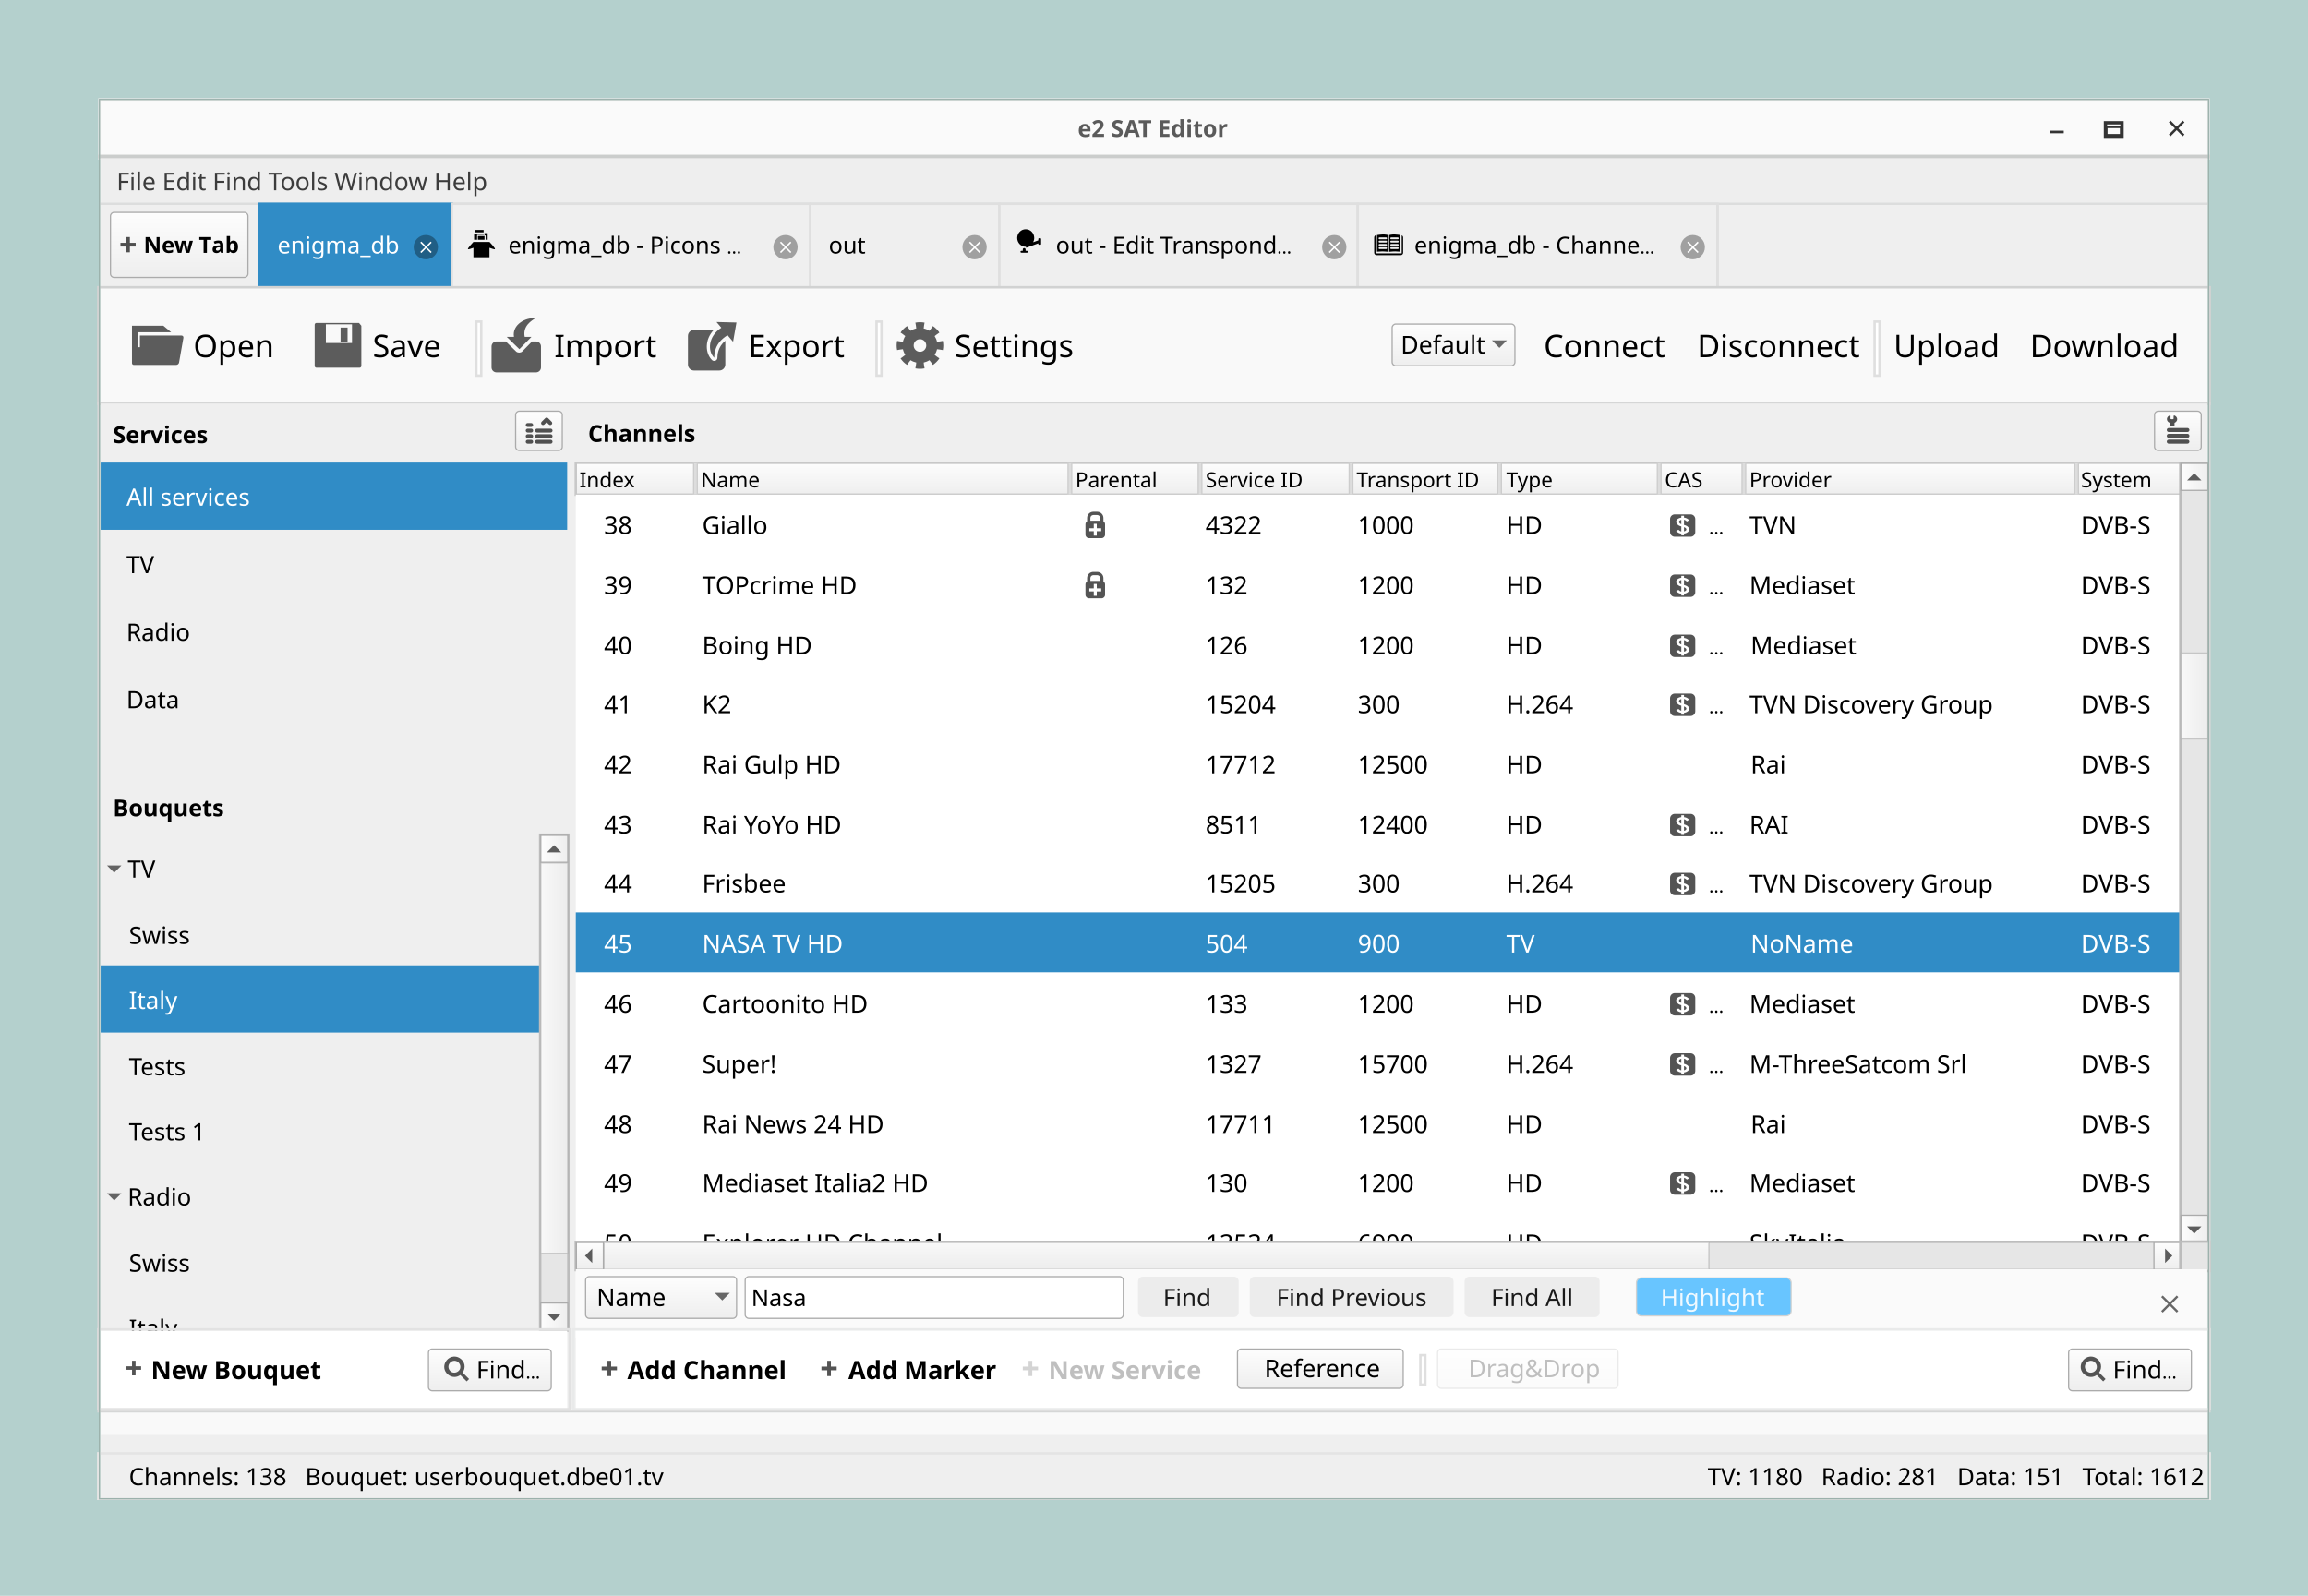
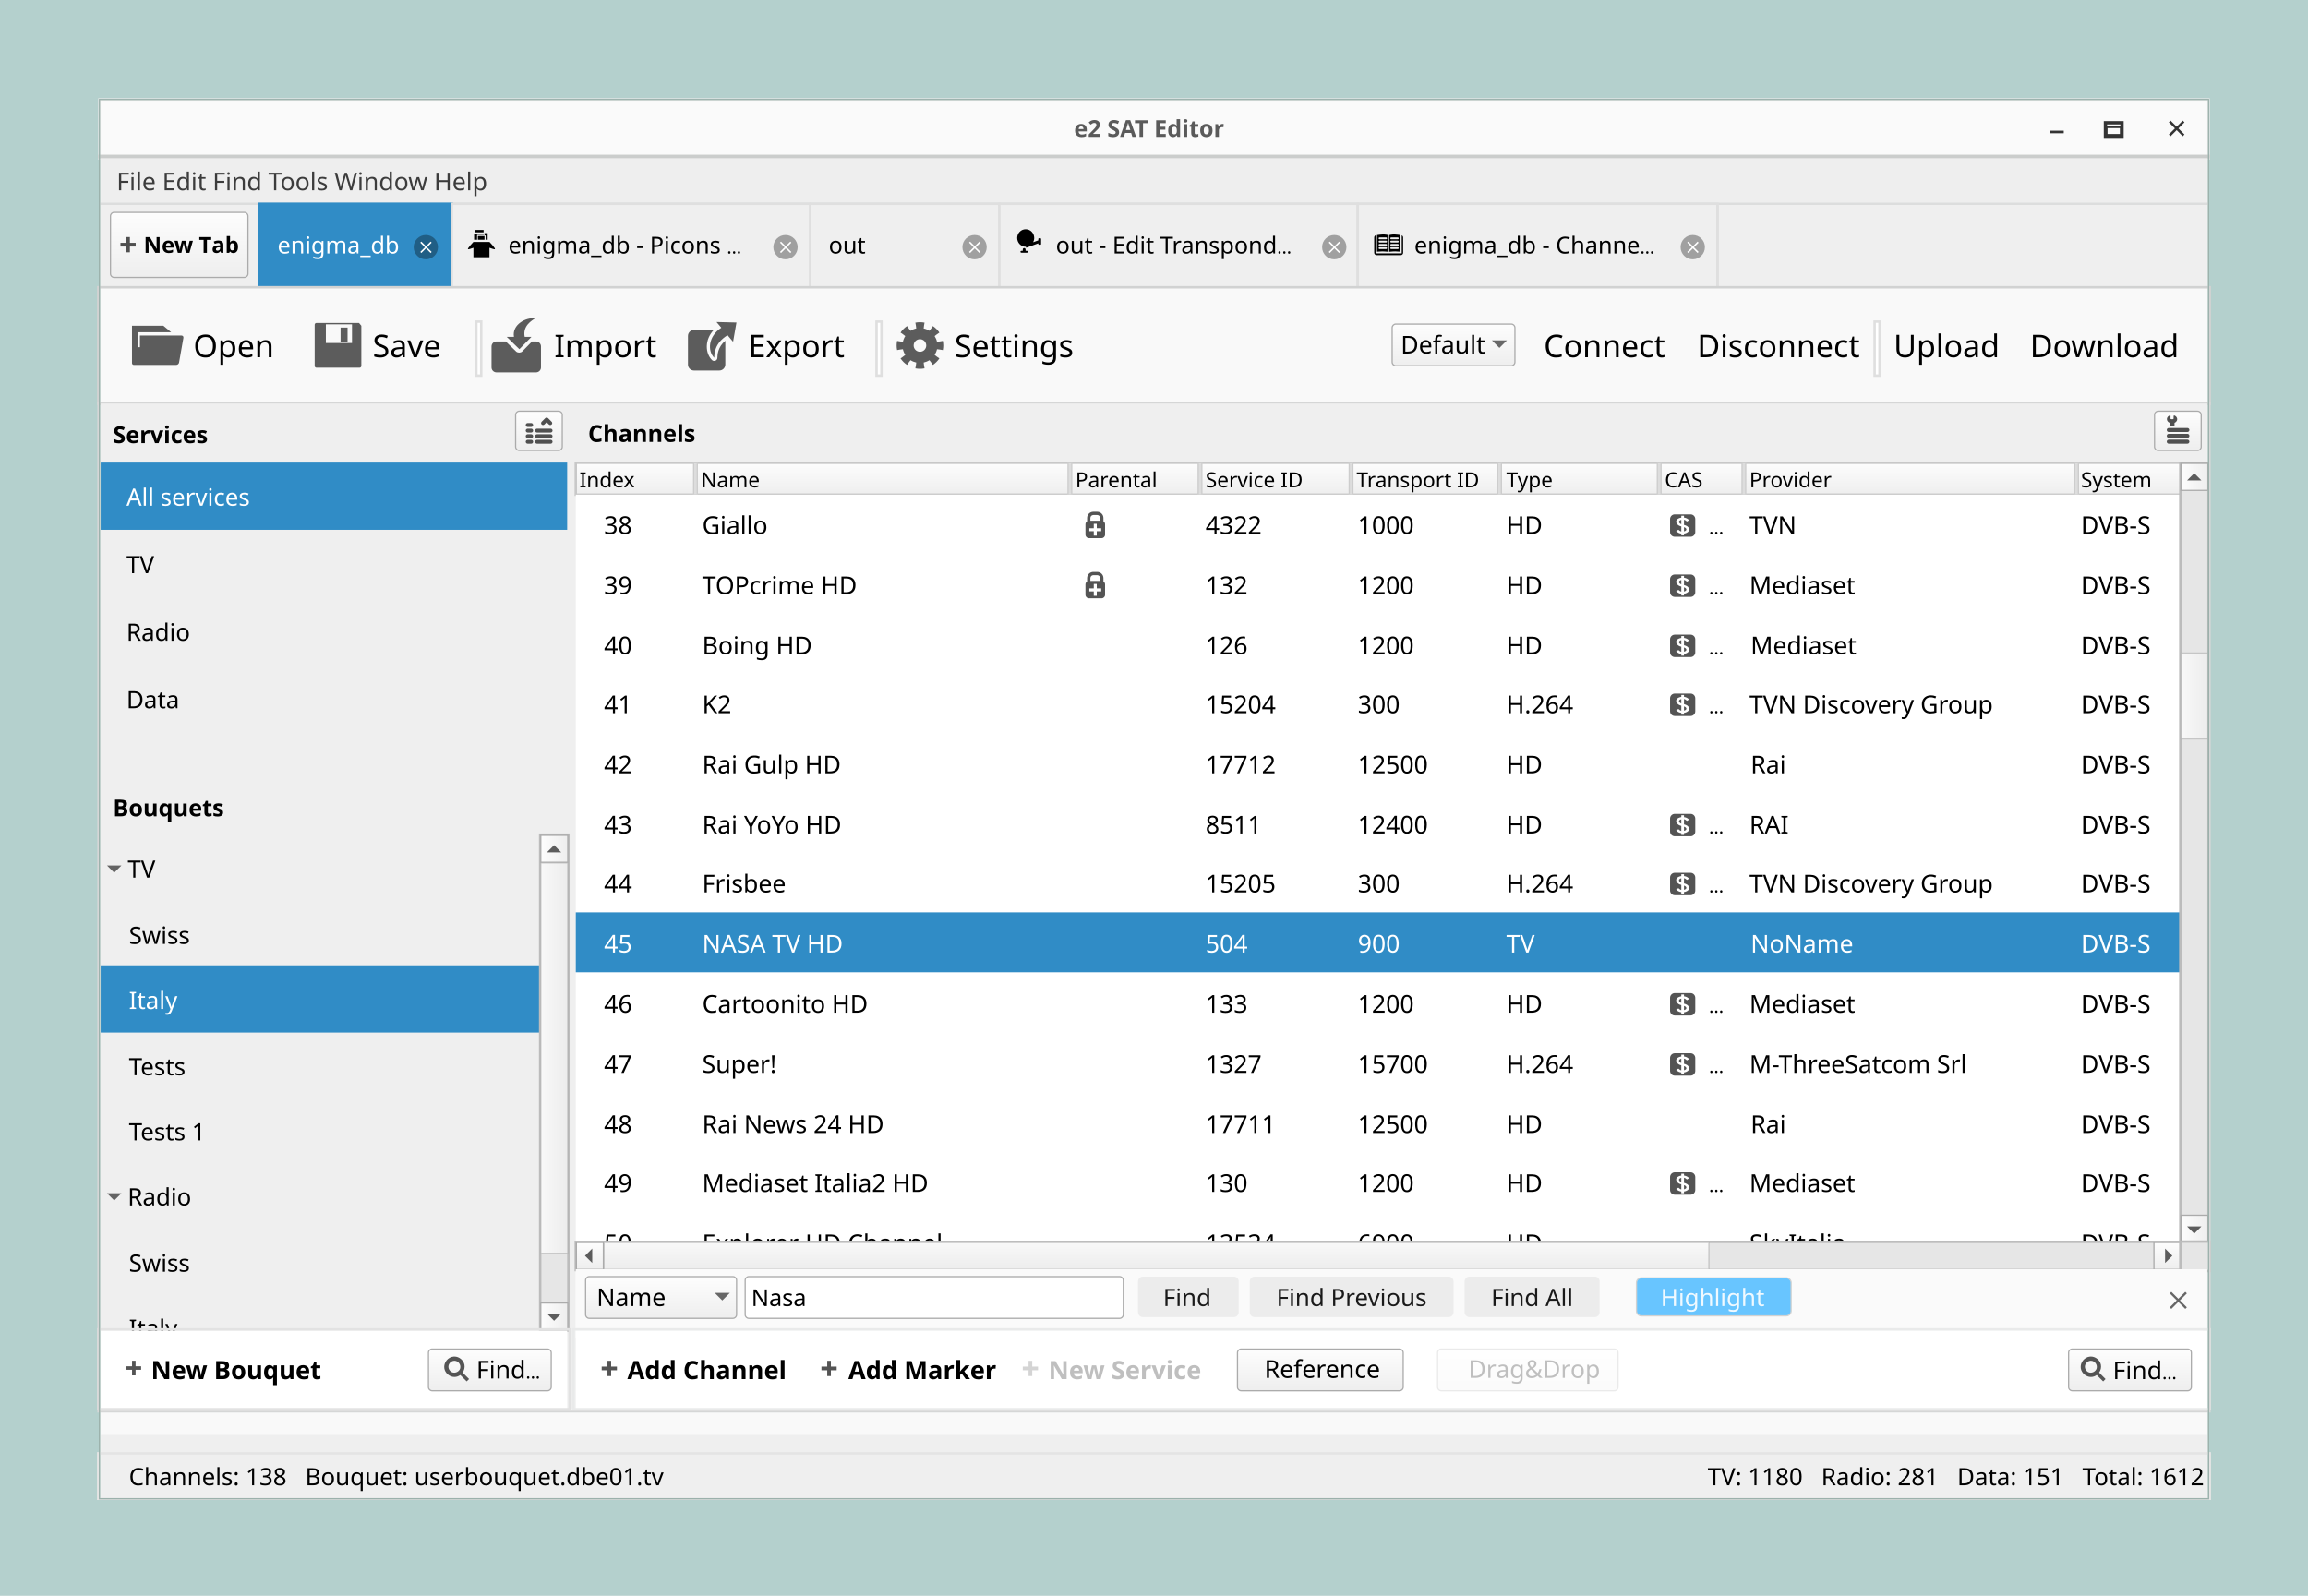
<svg xmlns="http://www.w3.org/2000/svg" viewBox="0 0 1880 1300" style="pointer-events:none;user-select:none">
  <defs>
    <symbol id="aad">
      <path d="M37.75 37.75h18.127v-11.5h-18.127c0 0 0-18.127 0-18.127h-11.5v18.127c0 0-18.127 0-18.127 0v11.5h18.127c0 0 0 18.127 0 18.127h11.5v-18.127z" />
    </symbol>
    <symbol id="cbw">
      <path d="M60 14.973l-3-0.522v35.716c-3.141-0.28-8.021-0.667-11-0.667-0.95 0-2.094 0.039-3.312 0.102-0.962 0.036-2.014 0.106-3.059 0.191-2.678 0.191-5.264 0.428-6.629 0.559v-35.901c0 0 6.61-1.451 9.963-1.451 4 0 14.037 1.451 14.037 1.451l3.001 0.522c1.769 0.819 2.999 2.61 2.999 4.687v32.68c0 2.848-2.312 5.16-5.16 5.16h-51.68c-2.848 0-5.16-2.312-5.16-5.16v-32.68c0-2.077 1.23-3.869 3-4.687l3-0.522c0 0 10.037-1.451 14.037-1.451 3.353 0 9.963 1.451 9.963 1.451v35.901c-1.366-0.131-3.951-0.368-6.629-0.559-1.045-0.085-2.097-0.155-3.059-0.191-1.218-0.063-2.362-0.102-3.312-0.102-2.979 0-7.859 0.387-11 0.667v-35.716l-3 0.522v38.765h56v-38.765zM28.5 42.5c0-1.104-0.896-2-2-2h-14c-1.104 0-2 0.896-2 2s0.896 2 2 2h14c1.104 0 2-0.896 2-2zM53.5 42.5c0-1.104-0.896-2-2-2h-14c-1.104 0-2 0.896-2 2s0.896 2 2 2h14c1.104 0 2-0.896 2-2zM28.5 35.5c0-1.104-0.896-2-2-2h-14c-1.104 0-2 0.896-2 2s0.896 2 2 2h14c1.104 0 2-0.896 2-2zM53.5 35.5c0-1.104-0.896-2-2-2h-14c-1.104 0-2 0.896-2 2s0.896 2 2 2h14c1.104 0 2-0.896 2-2zM28.5 28.5c0-1.104-0.896-2-2-2h-14c-1.104 0-2 0.896-2 2s0.896 2 2 2h14c1.104 0 2-0.896 2-2zM53.5 28.5c0-1.104-0.896-2-2-2h-14c-1.104 0-2 0.896-2 2s0.896 2 2 2h14c1.104 0 2-0.896 2-2zM28.5 21.5c0-1.104-0.896-2-2-2h-14c-1.104 0-2 0.896-2 2s0.896 2 2 2h14c1.104 0 2-0.896 2-2zM53.5 21.5c0-1.104-0.896-2-2-2h-14c-1.104 0-2 0.896-2 2s0.896 2 2 2h14c1.104 0 2-0.896 2-2z" />
    </symbol>
    <symbol id="cce">
      <path d="M62.328 7.276l-5.604-5.604-24.724 24.724c0 0-24.724-24.724-24.724-24.724l-5.604 5.604 24.724 24.724c0 0-24.724 24.724-24.724 24.724l5.604 5.604 24.724-24.724c0 0 24.724 24.724 24.724 24.724l5.604-5.604-24.724-24.724c0 0 24.724-24.724 24.724-24.724z" />
    </symbol>
    <symbol id="cdd">
      <path d="M11.087 56c-5.563 0-10.080-4.517-10.080-10.080v-27.84c0-5.563 4.517-10.080 10.080-10.080h33.84c5.564 0 10.080 4.517 10.080 10.080v27.84c0 5.52-4.446 10.009-9.95 10.079l-33.97 0.001zM30.853 14.994v-4.013h-5.793v4.048c-4.2 0.556-8.106 2.261-9.955 5.037-3.005 4.512 0.906 10.812 7.19 12.99 0.768 0.266 1.722 0.512 2.765 0.768v10.901c-2.614-0.587-4.538-2.424-6.16-3.803l-4.893 2.788 2.091 1.821c2.411 2.055 5.421 3.271 8.962 3.703v3.747h5.793v-3.783c8.228-1.147 14.043-6.861 9.643-12.981-0.763-1.061-1.821-2.027-2.998-2.881-1.734-1.258-4.155-1.986-6.645-2.64v-11.197c2.638 0.575 4.575 2.426 6.207 3.814l4.893-2.788-2.091-1.822c-2.421-2.064-5.447-3.281-9.009-3.709zM30.853 35.422v9.077c3.644-0.894 6.321-3.13 4.366-6.219-0.805-1.273-2.452-2.167-4.366-2.858zM25.060 19.742c-3.624 0.903-6.23 3.15-4.321 6.246 0.873 1.416 2.441 2.336 4.321 3.044v-9.29z" />
    </symbol>
    <symbol id="eet">
      <path d="M56.256 31.057h-42.438c-7.074 0-12.818 5.744-12.818 12.818v61.295c0 7.074 5.744 12.818 12.818 12.818h54.476c7.075 0 12.818-5.744 12.818-12.818v-51.051c-16.616 14.040-16.649 30.281-17.025 36.965-0.151 2.687-1.869 5.034-4.385 5.99s-5.359 0.343-7.257-1.565c-14.421-14.502-16.181-43.133 3.811-64.452zM57.293 90.694c-14.624-14.705-13.039-45.988 15.234-64.344l-10.365-12.362 42.838 1.084-7.263 41.344-11.808-14.082c-28.127 16.992-28.15 39.728-28.636 48.36z" />
    </symbol>
    <symbol id="ift">
      <path d="M87.8 55.714h8.488c5.912 0 10.712 4.753 10.712 10.606v45.074c0 5.854-4.8 10.606-10.712 10.606h-84.576c-5.912 0-10.712-4.752-10.712-10.606v-45.074c0-5.853 4.8-10.606 10.712-10.606h19.788l22.5 21.827c1.413 1.374 4.32 2.133 6.3 2.109 1.98-0.023 4.821-0.828 6.2-2.236l21.3-21.7zM93.982 6.385c-17.881-3.082-49.582 12.531-44.921 39.525h-15.517l27.127 26.376 25.847-26.376h-14.41c-4.833-24.162 15.844-35.121 21.874-39.525z" />
    </symbol>
    <symbol id="lgu">
      <path d="M56.25 57.423c0-2.388-1.939-4.327-4.327-4.327h-39.846c-2.388 0-4.327 1.939-4.327 4.327s1.939 4.327 4.327 4.327c0 0 39.846 0 39.846 0 2.388 0 4.327-1.939 4.327-4.327zM56.25 44.903c0-2.389-1.939-4.328-4.327-4.328h-39.846c-2.388 0-4.327 1.939-4.327 4.328 0 2.388 1.939 4.327 4.327 4.327 0 0 39.846 0 39.846 0 2.388 0 4.327-1.939 4.327-4.327zM56.25 32.382c0-2.388-1.939-4.327-4.327-4.327h-39.846c-2.388 0-4.327 1.939-4.327 4.327s1.939 4.327 4.327 4.327h39.846c2.388 0 4.327-1.939 4.327-4.327zM13.803 19.471v3.446h10.579v-5.844c0.837-0.373 1.624-0.848 2.343-1.41 2.237-1.745 3.347-4.068 3.371-6.392s-1.039-4.671-3.239-6.471v0c-0.887-0.725-1.951-1.273-3.024-1.702l-1.372 0.918-0.062 6.154c-0.003 0.286-0.167 0.503-0.402 0.659-0.376 0.249-0.899 0.364-1.472 0.364h-2.85c-0.565-0.008-1.082-0.142-1.452-0.406-0.242-0.173-0.413-0.406-0.41-0.702 0 0 0.062-6.155 0.062-6.155l-1.348-0.947c-1.083 0.403-2.158 0.924-3.060 1.628-2.237 1.746-3.347 4.068-3.371 6.392-0.023 2.323 1.039 4.671 3.239 6.471 0.725 0.593 1.567 1.067 2.437 1.454 0.016 0.617 0.026 1.607 0.031 2.543z" />
    </symbol>
    <symbol id="ohn">
      <path d="M21 42.973h89.077c2.783 0 4.643 2.26 4.153 5.042l-9.34 52.943c-0.491 2.783-3.149 5.042-5.932 5.042h-91.118c-2.119 0-3.84-1.721-3.84-3.84v-80.16h67.2l16.8 14h-72v32h5v-25.027z" />
    </symbol>
    <symbol id="piw">
      <path d="M14.762 29.23h34.49c0 0 13.928 14.478 11.463 15.596-1.067 0.483-6.127-1.117-11.524-3.087v20.261h-34.389v-20.253c-5.389 1.967-10.437 3.562-11.502 3.079-2.465-1.118 11.462-15.596 11.462-15.596zM36.774 11.359h-20.475v13.19h6.364v-10.552h14.111v-2.638zM38.538 16.635h-14.111v7.914h14.111v-7.914zM45.299 10.4v14.149h-4.283v-9.233h-2.478v-4.916h6.761zM36.632 3.482h-18.173v5.276h18.173v-5.276z" />
    </symbol>
    <symbol id="sje">
      <path d="M114 22v86.16c0 2.119-1.721 3.84-3.84 3.84h-92.32c-2.119 0-3.84-1.721-3.84-3.84v-88.32c0-2.119 1.721-3.84 3.84-3.84h91.16l5 6zM94 59.014v-40h-56v40h56zM84.5 26v30h-15v-30h15z" />
    </symbol>
    <symbol id="skh">
      <path d="M40.023 45.152c-3.477 2.591-7.729 4.192-12.407 4.221-10.406 0.066-20.276-8.26-21.806-18.699-1.731-11.814 7.58-24.164 20.12-25.040 0.561-0.039 1.124-0.055 1.686-0.053 10 0.095 19.38 7.75 21.337 17.619 1.156 5.829-0.437 11.92-3.87 16.758l13.82 13.819-5.128 5.128-13.752-13.753zM27.395 14.645c-6.236 0.060-12 5.17-12.677 11.431-0.588 5.436 2.691 11.076 7.773 13.229 6.62 2.806 15.346-1.167 17.352-8.391 2.055-7.404-3.759-16.031-12.032-16.265-0.139-0.003-0.278-0.004-0.416-0.004z" />
    </symbol>
    <symbol id="slt">
      <path d="M18.504 59c-4.142 0-7.504-3.362-7.504-7.504v-22.326c0-2.67 1.397-5.016 3.5-6.346v-7.052c0-7.368 5.982-13.351 13.351-13.351h8.298c7.369 0 13.351 5.983 13.351 13.351v7.052c2.103 1.33 3.5 3.676 3.5 6.346v22.326c0 4.109-3.31 7.452-7.407 7.503l-27.089 0.001zM44.728 37.712h-9.528v-9.528h-6.4v9.528h-9.528v6.4h9.528v9.528h6.4v-9.528h9.528v-6.4zM42.5 15.772c0-3.505-2.846-6.351-6.351-6.351h-8.298c-3.505 0-6.351 2.846-6.351 6.351v5.895h21v-5.895z" />
    </symbol>
    <symbol id="smu">
      <path d="M19.144 57.582c0-2.301-1.868-4.169-4.169-4.169 0 0-7.557 0-7.557 0-2.3 0-4.168 1.868-4.168 4.169s1.868 4.168 4.168 4.168c0 0 7.557 0 7.557 0 2.301 0 4.169-1.868 4.169-4.168zM60.75 57.582c0-2.301-1.868-4.169-4.168-4.169 0 0-29.147 0-29.147 0-2.301 0-4.169 1.868-4.169 4.169s1.868 4.168 4.169 4.168c0 0 29.147 0 29.147 0 2.3 0 4.168-1.868 4.168-4.168zM19.144 45.617c0-2.301-1.868-4.169-4.169-4.169h-7.557c-2.3 0-4.168 1.868-4.168 4.169s1.868 4.168 4.168 4.168h7.557c2.301 0 4.169-1.867 4.169-4.168zM60.75 45.617c0-2.301-1.868-4.169-4.168-4.169h-29.147c-2.301 0-4.169 1.868-4.169 4.169s1.868 4.168 4.169 4.168h29.147c2.3 0 4.168-1.867 4.168-4.168zM19.144 33.652c0-2.3-1.868-4.168-4.169-4.168 0 0-7.557 0-7.557 0-2.3 0-4.168 1.868-4.168 4.168 0 2.301 1.868 4.169 4.168 4.169 0 0 7.557 0 7.557 0 2.301 0 4.169-1.868 4.169-4.169zM60.75 33.652c0-2.3-1.868-4.168-4.168-4.168 0 0-29.147 0-29.147 0-2.301 0-4.169 1.868-4.169 4.168 0 2.301 1.868 4.169 4.169 4.169 0 0 29.147 0 29.147 0 2.3 0 4.168-1.868 4.168-4.169zM19.144 21.688c0-2.301-1.868-4.169-4.169-4.169 0 0-7.557 0-7.557 0-2.3 0-4.168 1.868-4.168 4.169 0 2.3 1.868 4.168 4.168 4.168 0 0 7.557 0 7.557 0 2.301 0 4.169-1.868 4.169-4.168zM48.088 15.692l4.859 4.858c1.614 1.614 4.234 1.614 5.848 0 1.613-1.613 1.613-4.234 0-5.847 0 0-7.711-7.711-7.711-7.711-0.825-0.825-1.914-1.228-2.996-1.21-1.082-0.018-2.17 0.385-2.995 1.21 0 0-7.711 7.711-7.711 7.711-1.614 1.613-1.614 4.234 0 5.847s4.234 1.614 5.847 0l4.859-4.858z" />
    </symbol>
    <symbol id="sns">
      <path d="M73.934 15.359c-6.491-1.302-13.177-1.302-19.668 0 0.828 4.128 1.452 8.287 1.871 12.477-4.352 0.948-8.5 2.666-12.249 5.073-2.666-3.259-5.165-6.641-7.499-10.146-5.511 3.67-10.238 8.397-13.908 13.908 3.505 2.334 6.887 4.834 10.146 7.499-2.407 3.749-4.125 7.897-5.073 12.249-4.19-0.419-8.349-1.043-12.477-1.871-1.303 6.491-1.303 13.177 0 19.668 4.128-0.828 8.287-1.452 12.477-1.871 0.948 4.352 2.666 8.501 5.073 12.249-3.259 2.666-6.641 5.165-10.146 7.499 3.67 5.511 8.397 10.238 13.908 13.908 2.334-3.505 4.833-6.887 7.499-10.146 3.749 2.407 7.897 4.125 12.249 5.074-0.419 4.189-1.043 8.348-1.871 12.476 6.491 1.303 13.177 1.303 19.668 0-0.828-4.128-1.452-8.287-1.871-12.476 4.352-0.949 8.5-2.667 12.249-5.074 2.666 3.259 5.165 6.641 7.499 10.146 5.511-3.67 10.238-8.397 13.908-13.908-3.505-2.334-6.887-4.833-10.146-7.499 2.407-3.748 4.125-7.897 5.073-12.249 4.19 0.419 8.349 1.043 12.477 1.871 1.303-6.491 1.303-13.177 0-19.668-4.128 0.828-8.287 1.452-12.477 1.871-0.948-4.352-2.666-8.5-5.073-12.249 3.259-2.665 6.641-5.165 10.146-7.499-3.67-5.511-8.397-10.238-13.908-13.908-2.334 3.505-4.833 6.887-7.499 10.146-3.749-2.407-7.897-4.125-12.249-5.073 0.419-4.19 1.043-8.349 1.871-12.477zM64.1 50.882c7.451 0 13.5 6.049 13.5 13.5s-6.049 13.5-13.5 13.5c-7.451 0-13.5-6.049-13.5-13.5s6.049-13.5 13.5-13.5z" />
    </symbol>
    <symbol id="tow">
      <path d="M18.707 48.333h-3c-1.104 0-2 0.897-2 2s0.896 2 2 2h12c1.104 0 2-0.896 2-2s-0.896-2-2-2h-3v-3c0-1.655-1.344-3-3-3s-3 1.345-3 3v3zM25.286 39.498c-0.095 0.001-0.19 0.002-0.286 0.002-10.072 0-18.25-8.402-18.25-18.75s8.178-18.75 18.25-18.75c10.072 0 18.25 8.402 18.25 18.75 0 3.307-0.835 6.416-2.301 9.115l11.051-4.023v-3.071c0-0.828 0.672-1.5 1.5-1.5h3c0.828 0 1.5 0.672 1.5 1.5v11c0 0.828-0.672 1.5-1.5 1.5h-3c-0.828 0-1.5-0.672-1.5-1.5v-1.543l-25.926 9.436-0.788-2.166z" />
    </symbol>
    <symbol id="apl">
      <path d="M32 45.423l26.667-26.846h-53.334l26.667 26.846z" />
    </symbol>
    <linearGradient id="bqf" x1="0" y1="0" x2="0" y2="1">
      <stop offset="0" style="stop-color:#fdfdfd" />
      <stop offset="1" style="stop-color:#eee" />
    </linearGradient>
    <linearGradient id="brf" x1="0" y1="0" x2="1" y2="0">
      <stop offset="0" style="stop-color:#fdfdfd" />
      <stop offset="1" style="stop-color:#eee" />
    </linearGradient>
  </defs>
  <rect x="0" y="0" width="1880" height="1300" style="fill:#b4d0cd" />
-   <g style="font-family:Sans-Serif,system-ui,sans-serif">
+   <g style="font-family:'Sans-Serif',system-ui,sans-serif">
    <rect x="81" y="81" width="1718" height="1140" rx="0" style="fill:#f9f9f9;stroke:#acc6c3;stroke-width:1px" />
    <rect x="81" y="81" width="1718" height="48" rx="0" style="fill:#fafafa;stroke:#e8e8e8;stroke-width:2px;clip-path:inset(1px 1px 0px)" />
    <rect x="81" y="127" width="1718" height="1" style="fill:none;stroke:#cbcdcc;stroke-width:2px;clip-path:inset(0px 1px)" />
-     <text x="82" y="83.5" dx="857" dy="28" text-anchor="middle" style="font-family:Sans-Serif,system-ui,sans-serif;font-weight:bold;font-size:19px;fill:#5a5a5a">e2 SAT Editor</text>
+     <text x="79" y="83.5" dx="857" dy="28" text-anchor="middle" style="font-family:'Sans-Serif',system-ui,sans-serif;font-weight:bold;font-size:19px;fill:#5a5a5a">e2 SAT Editor</text>
    <rect x="1670" y="107" width="10.5" height="1" style="fill:none;stroke:#333;stroke-width:1.1px" />
    <g transform="matrix(0.9,0,0,0.9,1715,100)">
      <rect x="0" y="0" width="15" height="13" style="fill:none;stroke:#333;stroke-width:3px;clip-path:inset(0px 0px 2px)" />
      <rect x="1" y="4" width="13" height="7" style="fill:none;stroke:#333;stroke-width:1.7px" />
    </g>
    <g transform="matrix(0.707,0.707,-0.707,0.707,1773,94)">
      <rect x="0" y="7" width="15" height="1" style="fill:none;stroke:#333;stroke-width:1px" />
      <rect x="7" y="0" width="1" height="15" style="fill:none;stroke:#333;stroke-width:1px" />
    </g>
    <rect x="82" y="129" width="1716" height="36" style="fill:#eee" />
    <text x="83" y="131" dx="12" dy="24" style="font-size:20px;word-spacing:15px;fill:#000;fill-opacity:0.75">File Edit Find Tools Window Help</text>
    <rect x="81" y="165.5" width="1718" height="1" style="fill:#e2e2e2;stroke:#dcdddd" />
    <rect x="82" y="167" width="1716" height="67" style="fill:#efefef" />
    <rect x="82" y="167" width="128" height="67" style="fill:#efefef" />
    <rect x="90" y="173" width="112" height="53" rx="3" style="fill:url(#bqf);stroke:#ababab;stroke-width:1px" />
    <g transform="matrix(0.26,0,0,0.26,96,191)">
      <use href="#aad" style="fill:#4f4f4f" />
    </g>
    <text x="90" y="173" dx="27" dy="33" style="font-weight:bold;font-size:18px;fill:#000">New <tspan>T</tspan>ab</text>
    <rect x="210" y="167" width="1" height="67" style="fill:#95c1f1" />
    <rect x="211" y="166" width="157" height="69" style="fill:#308cc6;stroke:#308cc6;stroke-width:2px;clip-path:inset(1px 0px)" />
    <text x="211" y="165.5" dx="15" dy="41" style="font-size:19px;fill:#fff">enigma_db</text>
    <g transform="matrix(0.9,0,0,0.9,341,195.5)">
      <rect rx="11" style="fill:#000;fill-opacity:0.33" height="22" width="22" x="-4.5" y="-4.5" />
      <g transform="matrix(0.17,0,0,0.17,1.2,1.2)">
        <use href="#cce" style="fill:#fff" />
      </g>
    </g>
    <rect x="368" y="166" width="292" height="69" style="fill:#efefef;stroke:#dfdfdf;stroke-width:2px;clip-path:inset(1px 0px)" />
    <g transform="matrix(0.38,0,0,0.38,380,186)">
      <use href="#piw" fill="#000" />
    </g>
    <text x="368" y="165.5" dx="46" dy="41" style="font-size:19px;fill:#000">enigma_db - Picons <tspan style="font-size:15px">…</tspan>
    </text>
    <g transform="matrix(0.9,0,0,0.9,634,195.5)">
      <rect rx="11" style="fill:#000;fill-opacity:0.33" height="22" width="22" x="-4.5" y="-4.5" />
      <g transform="matrix(0.17,0,0,0.17,1.2,1.2)">
        <use href="#cce" style="fill:#fff" />
      </g>
    </g>
    <rect x="660" y="166" width="154" height="69" style="fill:#efefef;stroke:#dfdfdf;stroke-width:2px;clip-path:inset(1px 0px)" />
    <text x="660" y="165.5" dx="15" dy="41" style="font-size:19px;fill:#000">out</text>
    <g transform="matrix(0.9,0,0,0.9,788,195.5)">
      <rect rx="11" style="fill:#000;fill-opacity:0.33" height="22" width="22" x="-4.5" y="-4.5" />
      <g transform="matrix(0.17,0,0,0.17,1.2,1.2)">
        <use href="#cce" style="fill:#fff" />
      </g>
    </g>
    <rect x="814" y="166" width="292" height="69" style="fill:#efefef;stroke:#dfdfdf;stroke-width:2px;clip-path:inset(1px 0px)" />
    <g transform="matrix(0.38,0,0,0.38,826,186)">
      <use href="#tow" fill="#000" />
    </g>
    <text x="814" y="165.5" dx="46" dy="41" style="font-size:19px;fill:#000">out - Edit Transpond<tspan style="font-size:15px">…</tspan>
    </text>
    <g transform="matrix(0.9,0,0,0.9,1081,195.5)">
      <rect rx="11" style="fill:#000;fill-opacity:0.33" height="22" width="22" x="-4.5" y="-4.5" />
      <g transform="matrix(0.17,0,0,0.17,1.2,1.2)">
        <use href="#cce" style="fill:#fff" />
      </g>
    </g>
    <rect x="1106" y="166" width="293" height="69" style="fill:#efefef;stroke:#dfdfdf;stroke-width:2px;clip-path:inset(1px 0px)" />
    <g transform="matrix(0.38,0,0,0.38,1119,186)">
      <use href="#cbw" fill="#000" />
    </g>
    <text x="1106" y="165.5" dx="46" dy="41" style="font-size:19px;fill:#000">enigma_db - Channe<tspan style="font-size:15px">…</tspan>
    </text>
    <g transform="matrix(0.9,0,0,0.9,1373,195.5)">
      <rect rx="11" style="fill:#000;fill-opacity:0.33" height="22" width="22" x="-4.5" y="-4.5" />
      <g transform="matrix(0.17,0,0,0.17,1.2,1.2)">
        <use href="#cce" style="fill:#fff" />
      </g>
    </g>
    <rect x="1398" y="167" width="2" height="67" style="fill:#dfdfdf" />
    <rect x="82" y="234" width="1716" height="95" style="fill:#f9f9f9" />
    <g transform="matrix(0.38,0,0,0.38,106,257)">
      <use href="#ohn" style="fill:#5c5c5c" />
    </g>
    <text x="88.5" y="232" dx="69" dy="59" style="font-size:25.5px;fill:#000">Open</text>
    <g transform="matrix(0.38,0,0,0.38,251,257)">
      <use href="#sje" style="fill:#5c5c5c" />
    </g>
    <text x="234.5" y="232" dx="69" dy="59" style="font-size:25.5px;fill:#000">Save</text>
    <rect x="388" y="262" width="4" height="44" style="fill:#fff;stroke:#dfdfdf;stroke-width:2px;clip-path:inset(1px 1px 1px 0px)" />
    <g transform="matrix(0.38,0,0,0.38,400,257)">
      <use href="#ift" style="fill:#5c5c5c" />
    </g>
    <text x="382.5" y="232" dx="69" dy="59" style="font-size:25.5px;fill:#000">Import</text>
    <g transform="matrix(0.38,0,0,0.38,560,257)">
      <use href="#eet" style="fill:#5c5c5c" />
    </g>
    <text x="540.5" y="232" dx="69" dy="59" style="font-size:25.5px;fill:#000">Export</text>
    <rect x="714" y="262" width="4" height="44" style="fill:#fff;stroke:#dfdfdf;stroke-width:2px;clip-path:inset(1px 1px 1px 0px)" />
    <g transform="matrix(0.38,0,0,0.38,725,257)">
      <use href="#sns" style="fill:#5c5c5c" />
    </g>
    <text x="708.5" y="232" dx="69" dy="59" style="font-size:25.5px;fill:#000">Settings</text>
    <rect x="1134" y="264" width="100" height="34" rx="3" style="fill:url(#bqf);stroke:#ababab;stroke-width:1px;filter:none" />
-     <rect x="1226.5" y="269" width="24" height="24" rx="8" style="fill:none;filter:#333" />
    <rect x="1226.5" y="269" width="24" height="24" rx="8" style="fill:none;stroke:none;stroke-opacity:0.06;stroke-width:2px" />
    <g style="fill:#676767" transform="matrix(0.23,0,0,0.23,1214,273)">
      <use href="#apl" />
    </g>
    <text x="1129" y="266" dx="12" dy="22" style="font-size:20px;fill:#000">Default</text>
    <text x="1242.5" y="232" dx="15" dy="59" style="font-size:25.5px;fill:#000">Connect</text>
    <text x="1367.5" y="232" dx="15" dy="59" style="font-size:25.5px;fill:#000">Disconnect</text>
    <rect x="1527" y="262" width="4" height="44" style="fill:#fff;stroke:#dfdfdf;stroke-width:2px;clip-path:inset(1px 1px 1px 0px)" />
    <text x="1527.5" y="232" dx="15" dy="59" style="font-size:25.5px;fill:#000">Upload</text>
    <text x="1638.5" y="232" dx="15" dy="59" style="font-size:25.5px;fill:#000">Download</text>
    <rect x="80" y="234" width="1720" height="95" style="fill:none;stroke:#d1d2d2;stroke-width:2px;clip-path:inset(0px 2px)" />
    <rect x="82" y="328" width="1716" height="820" style="fill:#efefef" />
    <rect x="82" y="328" width="380" height="820" style="fill:#efefef" />
    <text x="82" y="328" dx="10" dy="33" style="font-weight:bold;font-size:19px;fill:#000">Services</text>
    <rect x="420" y="335" width="38" height="32" rx="3" style="fill:url(#bqf);stroke:#ababab" />
    <g transform="matrix(0.38,0,0,0.38,427,338)">
      <use href="#smu" style="fill:#505050" />
    </g>
    <rect x="82" y="340" width="380" height="55" style="fill:#308cc6" transform="matrix(1,0,0,0.996,0,38.2)" />
    <text x="80" y="378" dx="23" dy="34" style="font-size:19.5px;fill:#fff">All services</text>
    <text x="80" y="433" dx="23" dy="34" style="font-size:19.5px;fill:#000">TV</text>
    <text x="80" y="488" dx="23" dy="34" style="font-size:19.5px;fill:#000">Radio</text>
    <text x="80" y="543" dx="23" dy="34" style="font-size:19.5px;fill:#000">Data</text>
    <text x="82" y="632" dx="10" dy="33" style="font-weight:bold;font-size:19px;fill:#000">Bouquets</text>
    <text x="80" y="681" dx="24" dy="34" style="font-size:19.5px;fill:#000">TV</text>
    <g style="fill:#636363" transform="matrix(0.22,0,0,0.22,86,701)">
      <use href="#apl" />
    </g>
    <text x="80" y="735" dx="25" dy="34" style="font-size:19.5px;fill:#000">Swiss</text>
    <rect x="82" y="750" width="380" height="55" style="fill:#308cc6" transform="matrix(1,0,0,0.996,0,39.4)" />
    <text x="80" y="788" dx="25" dy="34" style="font-size:19.5px;fill:#fff">Italy</text>
    <text x="80" y="842" dx="25" dy="34" style="font-size:19.5px;fill:#000">Tests</text>
    <text x="80" y="895" dx="25" dy="34" style="font-size:19.5px;fill:#000">Tests 1</text>
    <text x="80" y="948" dx="24" dy="34" style="font-size:19.5px;fill:#000">Radio</text>
    <g style="fill:#636363" transform="matrix(0.22,0,0,0.22,86,968)">
      <use href="#apl" />
    </g>
    <text x="80" y="1002" dx="25" dy="34" style="font-size:19.5px;fill:#000">Swiss</text>
    <text x="80" y="1055" dx="25" dy="34" style="font-size:19.5px;fill:#000">Italy</text>
    <g style="clip-path:inset(1px 1px 0px 0px)">
      <rect x="440" y="680" width="23" height="404" style="fill:#e6e6e6;stroke:#bcbcbc;stroke-width:2px" />
      <rect x="440.5" y="680.5" width="22" height="22" style="fill:url(#brf);stroke:#ababab" rx="0" />
      <g transform="matrix(0.22,0,0,-0.22,444.3,698.5)">
        <use href="#apl" style="fill:#5c5c5c" />
      </g>
      <rect x="440.5" y="1061.5" width="22" height="22" style="fill:url(#brf);stroke:#ababab" rx="0" />
      <g transform="matrix(0.22,0,0,0.22,444.3,1066)">
        <use href="#apl" style="fill:#5c5c5c" />
      </g>
      <rect x="440.5" y="703" width="22" height="318" rx="0" style="fill:url(#brf);fill-opacity:0.8;stroke:#ababab;stroke-opacity:0.6" />
    </g>
    <rect x="82" y="1084" width="380" height="65" style="fill:#fff" />
    <rect x="80" y="1083" width="384" height="65" style="fill:none;stroke:#e2e2e2;stroke-width:2px;clip-path:inset(0px 2px 2px)" />
    <g transform="matrix(0.25,0,0,0.25,101,1106.5)">
      <use href="#aad" style="fill:#545454" />
    </g>
    <text x="95" y="1090.5" dx="28" dy="33" style="font-weight:bold;font-size:20.5px;fill:#000">New Bouquet</text>
    <rect x="349" y="1099" width="100" height="34" rx="3" style="fill:url(#bqf);stroke:#ababab;stroke-width:1px;filter:none" />
    <g transform="matrix(0.38,0,0,0.38,354,1103)">
      <use href="#skh" style="fill:#545454" x="15" />
    </g>
    <text x="334" y="1101" dx="54" dy="22" style="font-size:20px;fill:#000">Find<tspan style="font-size:15px">…</tspan>
    </text>
    <text x="469" y="328" dx="10" dy="32" style="font-weight:bold;font-size:19px;fill:#000">Channels</text>
    <rect x="1755" y="335" width="38" height="32" rx="3" style="fill:url(#bqf);stroke:#ababab" />
    <g transform="matrix(0.38,0,0,0.38,1762,338)">
      <use href="#lgu" style="fill:#505050" />
    </g>
    <rect x="469" y="377" width="1325" height="26" style="fill:url(#bqf);stroke:#c8c8c8;stroke-width:2px;clip-path:inset(1px 1px 0px)" />
    <text x="459" y="379" dy="18" style="font-size:17px;fill:#000">
      <tspan x="472">Index</tspan>
      <tspan x="571">Name</tspan>
      <tspan x="876">Parental</tspan>
      <tspan x="982">Service ID</tspan>
      <tspan x="1105">Transport ID</tspan>
      <tspan x="1227">Type</tspan>
      <tspan x="1356">CAS</tspan>
      <tspan x="1425">Provider</tspan>
      <tspan x="1695">System</tspan>
    </text>
    <rect x="565" y="377" width="3" height="26" style="fill:#ddd;stroke:#cdcdcd;stroke-width:1px;clip-path:inset(1px 1px 1px 0px)" />
    <rect x="870" y="377" width="3" height="26" style="fill:#ddd;stroke:#cdcdcd;stroke-width:1px;clip-path:inset(1px 1px 1px 0px)" />
    <rect x="976" y="377" width="3" height="26" style="fill:#ddd;stroke:#cdcdcd;stroke-width:1px;clip-path:inset(1px 1px 1px 0px)" />
    <rect x="1099" y="377" width="3" height="26" style="fill:#ddd;stroke:#cdcdcd;stroke-width:1px;clip-path:inset(1px 1px 1px 0px)" />
    <rect x="1220" y="377" width="3" height="26" style="fill:#ddd;stroke:#cdcdcd;stroke-width:1px;clip-path:inset(1px 1px 1px 0px)" />
    <rect x="1350" y="377" width="3" height="26" style="fill:#ddd;stroke:#cdcdcd;stroke-width:1px;clip-path:inset(1px 1px 1px 0px)" />
    <rect x="1419" y="377" width="3" height="26" style="fill:#ddd;stroke:#cdcdcd;stroke-width:1px;clip-path:inset(1px 1px 1px 0px)" />
    <rect x="1690" y="377" width="3" height="26" style="fill:#ddd;stroke:#cdcdcd;stroke-width:1px;clip-path:inset(1px 1px 1px 0px)" />
    <rect x="469" y="403" width="1325" height="687" style="fill:#fff" />
    <rect x="473" y="707" width="1325" height="49" style="fill:#308cc6" transform="matrix(1,0,0,0.996,-4,39.1)" />
    <text x="457" y="404" dy="31" style="font-size:20px;fill:#000">
      <tspan x="492">38</tspan>
      <tspan x="572">Giallo</tspan>
      <tspan x="982">4322</tspan>
      <tspan x="1106">1000</tspan>
      <tspan x="1227">HD</tspan>
      <tspan x="1392" style="font-size:15px">...</tspan>
      <tspan x="1425">TVN</tspan>
      <tspan x="1695">DVB-S</tspan>
    </text>
    <g transform="matrix(0.38,0,0,0.38,880,416)">
      <use href="#slt" style="fill:#545454" />
    </g>
    <g transform="matrix(0.38,0,0,0.38,1360,416)">
      <use href="#cdd" style="fill:#545454" />
    </g>
    <text x="457" y="453" dy="31" style="font-size:20px;fill:#000">
      <tspan x="492">39</tspan>
      <tspan x="572">TOPcrime HD</tspan>
      <tspan x="982">132</tspan>
      <tspan x="1106">1200</tspan>
      <tspan x="1227">HD</tspan>
      <tspan x="1392" style="font-size:15px">...</tspan>
      <tspan x="1425">Mediaset</tspan>
      <tspan x="1695">DVB-S</tspan>
    </text>
    <g transform="matrix(0.38,0,0,0.38,880,465)">
      <use href="#slt" style="fill:#545454" />
    </g>
    <g transform="matrix(0.38,0,0,0.38,1360,465)">
      <use href="#cdd" style="fill:#545454" />
    </g>
    <text x="457" y="502" dy="31" style="font-size:20px;fill:#000">
      <tspan x="492">40</tspan>
      <tspan x="572">Boing HD</tspan>
      <tspan x="982">126</tspan>
      <tspan x="1106">1200</tspan>
      <tspan x="1227">HD</tspan>
      <tspan x="1392" style="font-size:15px">...</tspan>
      <tspan x="1426">Mediaset</tspan>
      <tspan x="1695">DVB-S</tspan>
    </text>
    <g transform="matrix(0.38,0,0,0.38,1360,514)">
      <use href="#cdd" style="fill:#545454" />
    </g>
    <text x="457" y="550" dy="31" style="font-size:20px;fill:#000">
      <tspan x="492">41</tspan>
      <tspan x="572">K2</tspan>
      <tspan x="982">15204</tspan>
      <tspan x="1106">300</tspan>
      <tspan x="1227">H.264</tspan>
      <tspan x="1392" style="font-size:15px">...</tspan>
      <tspan x="1425">TVN Discovery Group</tspan>
      <tspan x="1695">DVB-S</tspan>
    </text>
    <g transform="matrix(0.38,0,0,0.38,1360,562)">
      <use href="#cdd" style="fill:#545454" />
    </g>
    <text x="457" y="599" dy="31" style="font-size:20px;fill:#000">
      <tspan x="492">42</tspan>
      <tspan x="572">Rai Gulp HD</tspan>
      <tspan x="982">17712</tspan>
      <tspan x="1106">12500</tspan>
      <tspan x="1227">HD</tspan>
      <tspan x="1392" />
      <tspan x="1426">Rai</tspan>
      <tspan x="1695">DVB-S</tspan>
    </text>
    <text x="457" y="648" dy="31" style="font-size:20px;fill:#000">
      <tspan x="492">43</tspan>
      <tspan x="572">Rai YoYo HD</tspan>
      <tspan x="982">8511</tspan>
      <tspan x="1106">12400</tspan>
      <tspan x="1227">HD</tspan>
      <tspan x="1392" style="font-size:15px">...</tspan>
      <tspan x="1425">RAI</tspan>
      <tspan x="1695">DVB-S</tspan>
    </text>
    <g transform="matrix(0.38,0,0,0.38,1360,660)">
      <use href="#cdd" style="fill:#545454" />
    </g>
    <text x="457" y="696" dy="31" style="font-size:20px;fill:#000">
      <tspan x="492">44</tspan>
      <tspan x="572">Frisbee</tspan>
      <tspan x="982">15205</tspan>
      <tspan x="1106">300</tspan>
      <tspan x="1227">H.264</tspan>
      <tspan x="1392" style="font-size:15px">...</tspan>
      <tspan x="1425">TVN Discovery Group</tspan>
      <tspan x="1695">DVB-S</tspan>
    </text>
    <g transform="matrix(0.38,0,0,0.38,1360,708)">
      <use href="#cdd" style="fill:#545454" />
    </g>
    <text x="457" y="745" dy="31" style="font-size:20px;fill:#fff">
      <tspan x="492">45</tspan>
      <tspan x="572">NASA TV HD</tspan>
      <tspan x="982">504</tspan>
      <tspan x="1106">900</tspan>
      <tspan x="1227">TV</tspan>
      <tspan x="1426">NoName</tspan>
      <tspan x="1695">DVB-S</tspan>
    </text>
    <text x="457" y="794" dy="31" style="font-size:20px;fill:#000">
      <tspan x="492">46</tspan>
      <tspan x="572">Cartoonito HD</tspan>
      <tspan x="982">133</tspan>
      <tspan x="1106">1200</tspan>
      <tspan x="1227">HD</tspan>
      <tspan x="1392" style="font-size:15px">...</tspan>
      <tspan x="1425">Mediaset</tspan>
      <tspan x="1695">DVB-S</tspan>
    </text>
    <g transform="matrix(0.38,0,0,0.38,1360,806)">
      <use href="#cdd" style="fill:#545454" />
    </g>
    <text x="457" y="843" dy="31" style="font-size:20px;fill:#000">
      <tspan x="492">47</tspan>
      <tspan x="572">Super!</tspan>
      <tspan x="982">1327</tspan>
      <tspan x="1106">15700</tspan>
      <tspan x="1227">H.264</tspan>
      <tspan x="1392" style="font-size:15px">...</tspan>
      <tspan x="1425">M-ThreeSatcom Srl</tspan>
      <tspan x="1695">DVB-S</tspan>
    </text>
    <g transform="matrix(0.38,0,0,0.38,1360,855)">
      <use href="#cdd" style="fill:#545454" />
    </g>
    <text x="457" y="892" dy="31" style="font-size:20px;fill:#000">
      <tspan x="492">48</tspan>
      <tspan x="572">Rai News 24 HD</tspan>
      <tspan x="982">17711</tspan>
      <tspan x="1106">12500</tspan>
      <tspan x="1227">HD</tspan>
      <tspan x="1426">Rai</tspan>
      <tspan x="1695">DVB-S</tspan>
    </text>
    <text x="457" y="940" dy="31" style="font-size:20px;fill:#000">
      <tspan x="492">49</tspan>
      <tspan x="572">Mediaset Italia2 HD</tspan>
      <tspan x="982">130</tspan>
      <tspan x="1106">1200</tspan>
      <tspan x="1227">HD</tspan>
      <tspan x="1392" style="font-size:15px">...</tspan>
      <tspan x="1425">Mediaset</tspan>
      <tspan x="1695">DVB-S</tspan>
    </text>
    <g transform="matrix(0.38,0,0,0.38,1360,952)">
      <use href="#cdd" style="fill:#545454" />
    </g>
    <text x="457" y="989" dy="31" style="font-size:20px;fill:#000">
      <tspan x="492">50</tspan>
      <tspan x="572">Explorer HD Channel</tspan>
      <tspan x="982">13534</tspan>
      <tspan x="1106">6900</tspan>
      <tspan x="1227">HD</tspan>
      <tspan x="1425">SkyItalia</tspan>
      <tspan x="1695">DVB-S</tspan>
    </text>
    <g style="clip-path:inset(1px 1px 0px 0px)">
      <rect x="1776" y="377" width="23" height="635.5" style="fill:#e6e6e6;stroke:#bcbcbc;stroke-width:2px" />
      <rect x="1776.5" y="377.5" width="22" height="22" style="fill:url(#brf);stroke:#ababab" rx="0" />
      <g transform="matrix(0.22,0,0,-0.22,1780.3,395.5)">
        <use href="#apl" style="fill:#5c5c5c" />
      </g>
      <rect x="1776.5" y="990" width="22" height="22" style="fill:url(#brf);stroke:#ababab" rx="0" />
      <g transform="matrix(0.22,0,0,0.22,1780.3,995)">
        <use href="#apl" style="fill:#5c5c5c" />
      </g>
      <rect x="1776.5" y="532" width="22" height="70" rx="0" style="fill:url(#brf);fill-opacity:0.8;stroke:#ababab;stroke-opacity:0.6" />
    </g>
    <g style="clip-path:inset(0px 0px 1px 1px)">
      <rect x="469" y="1011.7" width="1308" height="23" style="fill:#e6e6e6;stroke:#bcbcbc;stroke-width:2px" />
      <rect x="469.5" y="1012.2" width="22" height="22" style="fill:url(#bqf);stroke:#ababab" rx="0" />
      <g transform="matrix(0,0.22,-0.22,0,486.5,1016)">
        <use href="#apl" style="fill:#5c5c5c" />
      </g>
      <rect x="1754.5" y="1012.2" width="22" height="22" style="fill:url(#bqf);stroke:#ababab" rx="0" />
      <g transform="matrix(0,0.22,0.22,0,1759.5,1016)">
        <use href="#apl" style="fill:#5c5c5c" />
      </g>
      <rect x="492" y="1012.2" width="900" height="22" rx="0" style="fill:url(#bqf);fill-opacity:0.8;stroke:#ababab;stroke-opacity:0.6" />
    </g>
    <rect x="1776" y="1011.5" width="24" height="24" style="fill:#e6e6e6;stroke:#bcbcbc;stroke-width:2px;clip-path:inset(0px 1px 1px 0px)" />
    <rect x="469" y="1034" width="1329" height="50" style="fill:#fafafa" />
    <rect x="477" y="1040" width="123" height="34" rx="3" style="fill:url(#bqf);stroke:#ababab;stroke-width:1px;filter:none" />
    <text x="474" y="1042" dx="12" dy="22" style="font-size:20px;fill:#000">Name</text>
    <rect x="588.5" y="1045" width="1329" height="50" rx="8" style="fill:none;stroke:none;stroke-opacity:0.06;stroke-width:2px" />
-     <rect x="588.5" y="1045" width="24" height="24" rx="8" style="fill:none;filter:#333" />
    <g style="fill:#676767" transform="matrix(0.23,0,0,0.23,581,1049)">
      <use href="#apl" />
    </g>
    <rect x="607" y="1040" width="308" height="34" rx="3" style="fill:#fff;stroke:#ababab;stroke-width:1px" />
    <text x="608" y="1041" dx="4" dy="23" style="font-size:19px;fill:#000">Nasa</text>
    <rect x="927" y="1040" width="82" height="33" rx="4" style="fill:#ececec" />
    <text x="927" y="1041" dx="40" dy="23" text-anchor="middle" style="font-size:19.5px;fill:#000;fill-opacity:0.89">Find</text>
    <rect x="1018" y="1040" width="166" height="33" rx="4" style="fill:#ececec" />
    <text x="1018" y="1041" dx="83" dy="23" text-anchor="middle" style="font-size:19.5px;fill:#000;fill-opacity:0.89">Find Previous</text>
    <rect x="1193" y="1040" width="110" height="33" rx="4" style="fill:#ececec" />
    <text x="1193" y="1041" dx="55" dy="23" text-anchor="middle" style="font-size:19.5px;fill:#000;fill-opacity:0.89">Find All</text>
    <rect x="1333" y="1041" width="126" height="31" rx="4" style="fill:#68c5ff;stroke:#d1d2d2;stroke-width:1px" />
    <text x="1333" y="1042" dx="62" dy="22" text-anchor="middle" style="font-size:19.5px;fill:#fff;fill-opacity:0.9">Highlight</text>
-     <g transform="matrix(0.23,0,0,0.23,1760,1055)">
+     <g transform="matrix(0.23,0,0,0.23,1767,1052)">
      <use href="#cce" style="fill:#666" />
    </g>
    <rect x="469" y="1084" width="1329" height="65" style="fill:#fff" />
    <rect x="467" y="1083" width="1333" height="65" style="fill:none;stroke:#e9eaea;stroke-width:2px;clip-path:inset(0px 2px 2px)" />
    <g transform="matrix(0.26,0,0,0.26,488,1106.5)">
      <use href="#aad" style="fill:#545454" />
    </g>
    <text x="483" y="1090.5" dx="28" dy="33" style="font-weight:bold;font-size:20.5px;fill:#000">Add Channel</text>
    <g transform="matrix(0.26,0,0,0.26,667,1106.5)">
      <use href="#aad" style="fill:#545454" />
    </g>
    <text x="663" y="1090.5" dx="28" dy="33" style="font-weight:bold;font-size:20.5px;fill:#000">Add Marker</text>
    <g style="opacity:0.25">
      <g transform="matrix(0.26,0,0,0.26,831,1106.5)">
        <use href="#aad" style="fill:#545454" />
      </g>
      <text x="826" y="1090.5" dx="28" dy="33" style="font-weight:bold;font-size:20.5px;fill:#000">New Service</text>
    </g>
-     <rect x="1008" y="1099" width="135" height="32" rx="3" style="fill:url(#bqf);stroke:#ababab;stroke-width:1px;filter:none" />
-     <text x="1008" y="1100" dx="22" dy="22" style="font-size:20px;fill:#000">Reference</text>
-     <rect x="1157" y="1104" width="4" height="24" style="fill:#fff;stroke:#dfdfdf;stroke-width:2px;clip-path:inset(1px 1px 1px 0px)" />
+     <rect x="1008" y="1099" width="135" height="34" rx="3" style="fill:url(#bqf);stroke:#ababab;stroke-width:1px;filter:none" />
+     <text x="1008" y="1100.5" dx="22" dy="22" style="font-size:20px;fill:#000">Reference</text>
    <g style="opacity:0.25">
-       <rect x="1171" y="1099" width="147" height="32" rx="3" style="fill:url(#bqf);stroke:#ababab;stroke-width:1px;filter:none" />
-       <text x="1171" y="1100" dx="25" dy="22" style="font-size:20px;fill:#000">Drag&amp;Drop</text>
+       <rect x="1171" y="1099" width="147" height="34" rx="3" style="fill:url(#bqf);stroke:#ababab;stroke-width:1px;filter:none" />
+       <text x="1171" y="1100.5" dx="25" dy="22" style="font-size:20px;fill:#000">Drag&amp;Drop</text>
    </g>
    <rect x="1685" y="1099" width="100" height="34" rx="3" style="fill:url(#bqf);stroke:#ababab;stroke-width:1px;filter:none" />
    <g transform="matrix(0.38,0,0,0.38,1687,1103)">
      <use href="#skh" style="fill:#545454" x="15" />
    </g>
-     <text x="1675" y="1101" dx="46" dy="22" style="font-size:20px;fill:#000">
+     <text x="1675" y="1101.5" dx="46" dy="22" style="font-size:20px;fill:#000">
      <tspan>F</tspan>ind<tspan style="font-size:15px">…</tspan>
    </text>
    <rect x="80" y="328" width="1720" height="822" style="fill:none;stroke:#d5d6d6;stroke-width:1.5px;clip-path:inset(0px 2px)" />
    <rect x="82" y="1169" width="1716" height="51" rx="0" style="fill:#efefef;clip-path:inset(15px 0px 0px)" />
    <rect x="80" y="1184" width="1720" height="37" style="fill:none;stroke:#e4e4e4;stroke-width:2px;clip-path:inset(0px 2px 2px)" />
    <text x="76" y="1181" dx="29" dy="29" style="font-size:19.5px;fill:#000">
      <tspan>Channels: 138</tspan>
      <tspan dx="10">Bouquet: userbouquet.dbe01.tv</tspan>
    </text>
    <text x="110" y="1181" dx="1281" dy="29" style="font-size:19.5px;fill:#000">
      <tspan>TV: 1180</tspan>
      <tspan dx="10">Radio: 281</tspan>
      <tspan dx="10">Data: 151</tspan>
      <tspan dx="10">Total: 1612</tspan>
    </text>
    <rect x="81" y="81" width="1718" height="1140" rx="0" style="fill:none;stroke:#9bb1ab;stroke-width:1px" />
  </g>
</svg>
